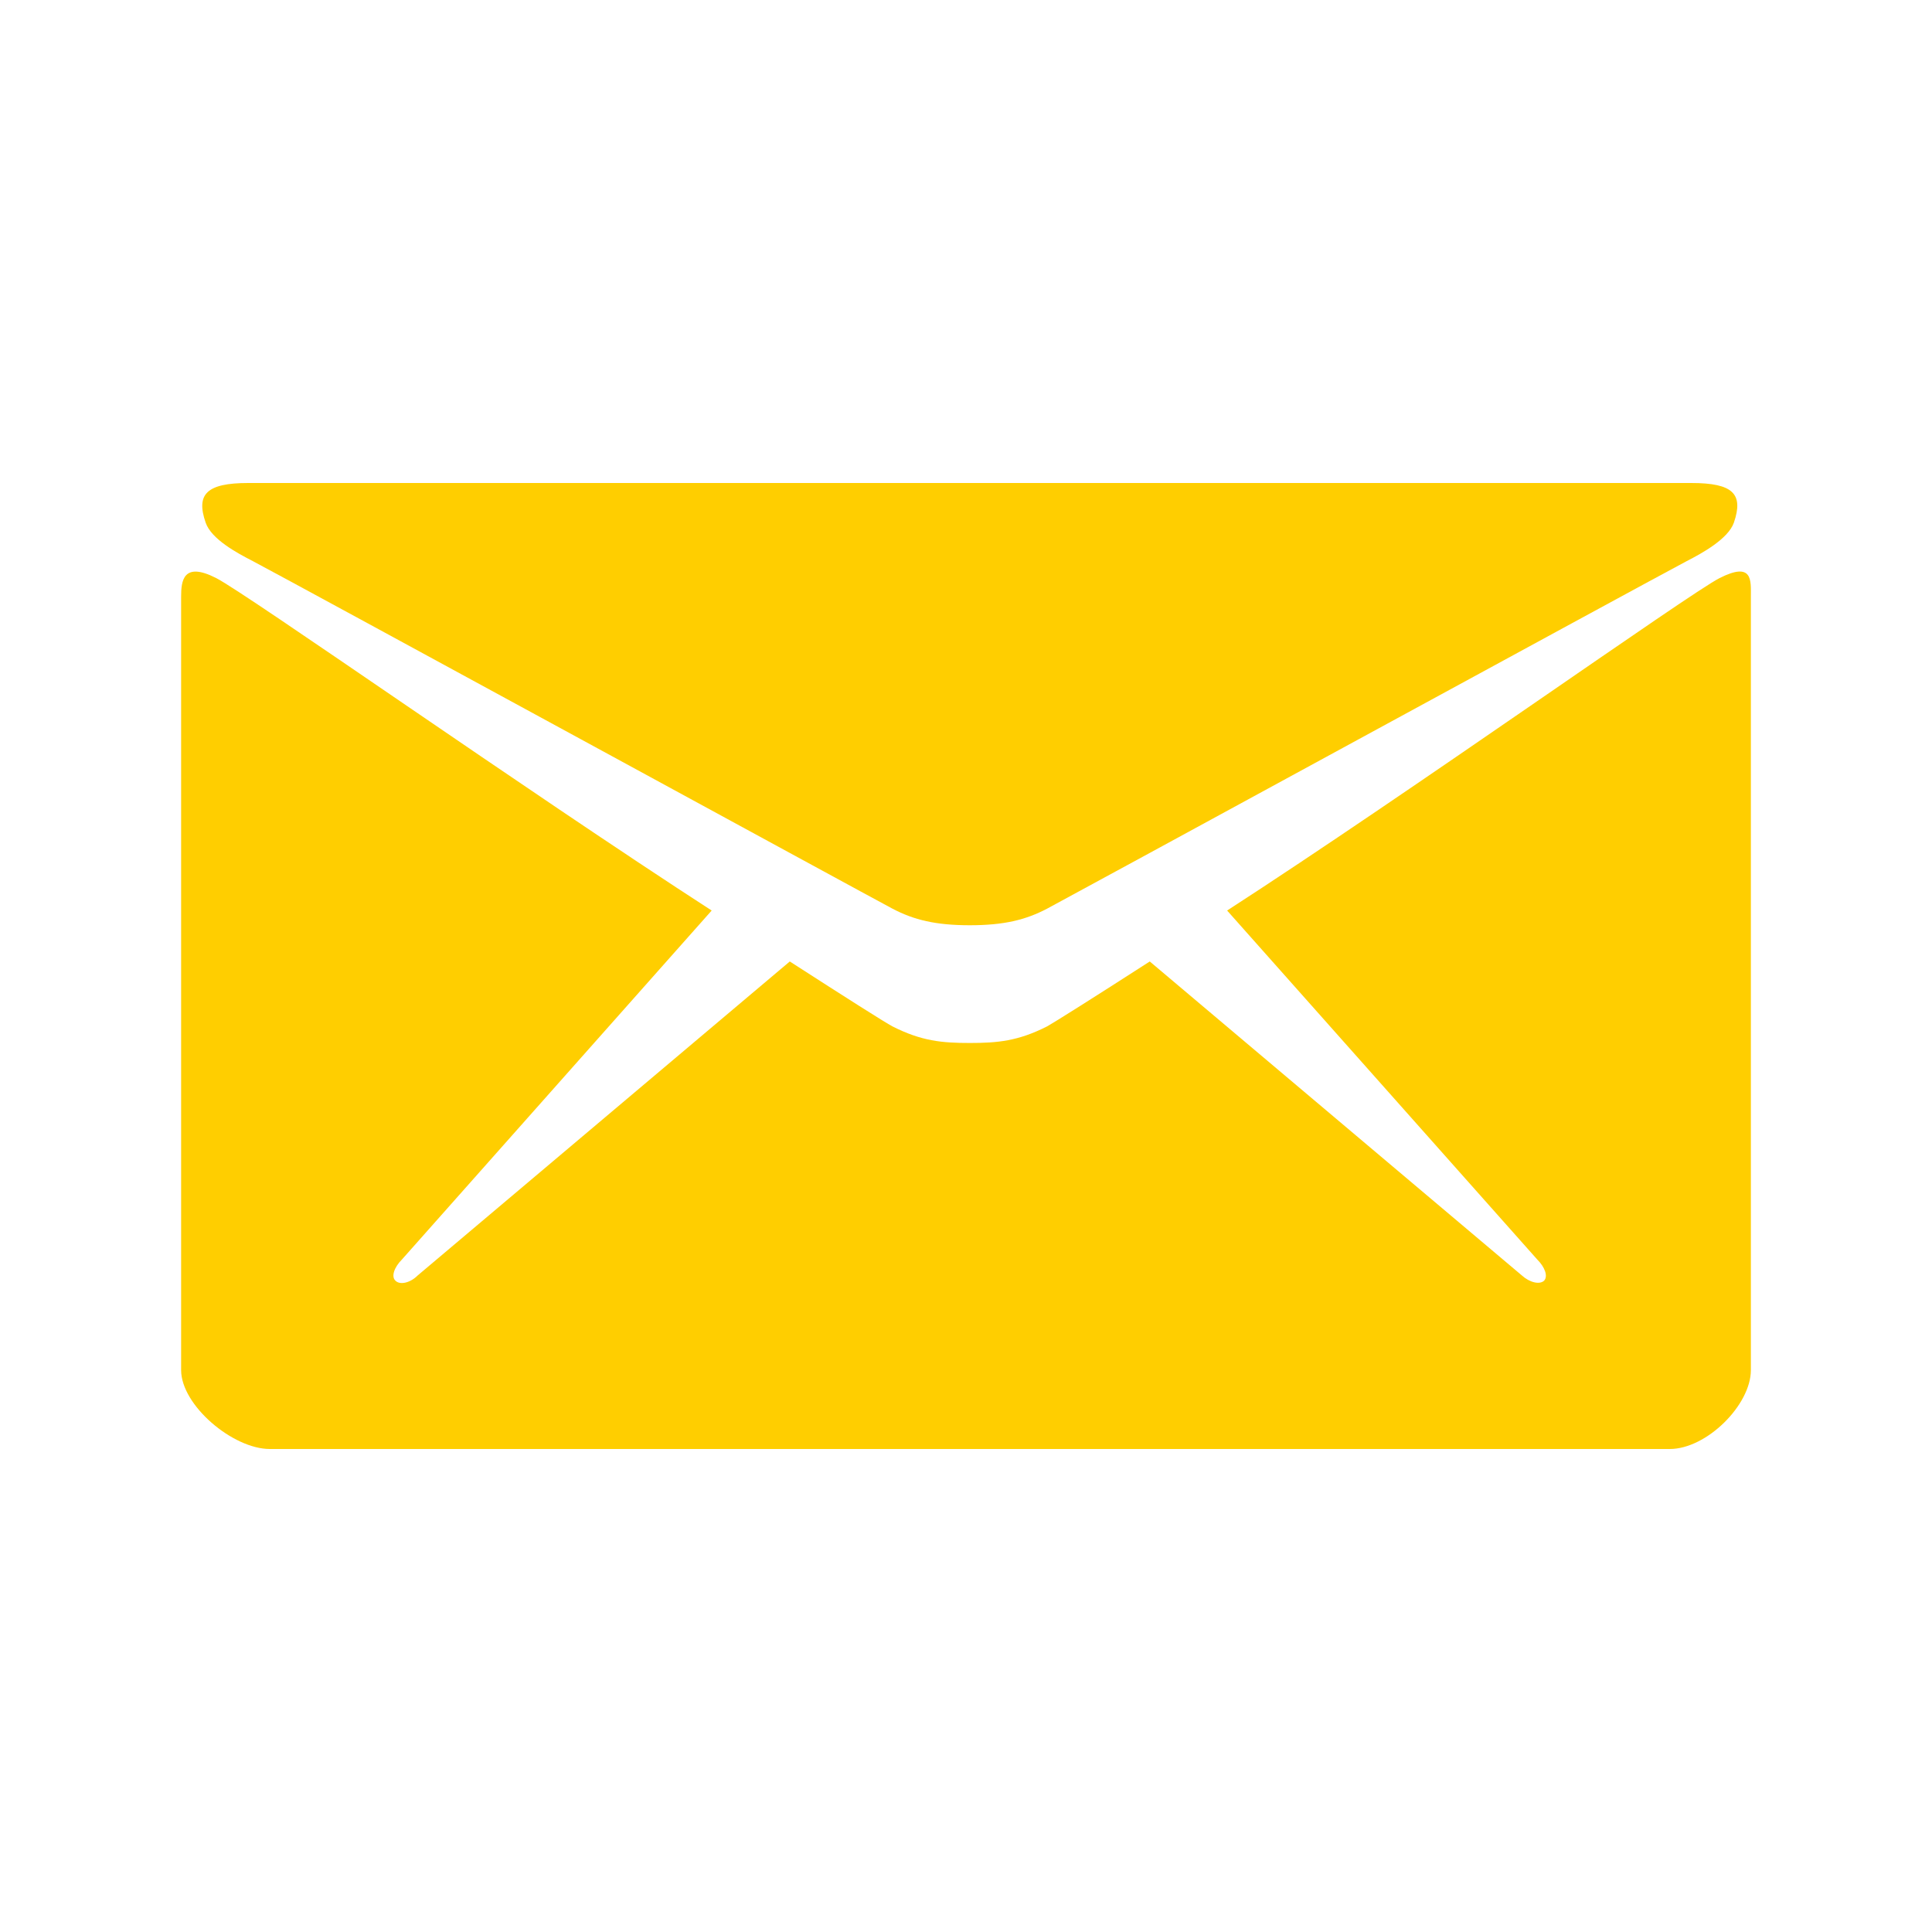
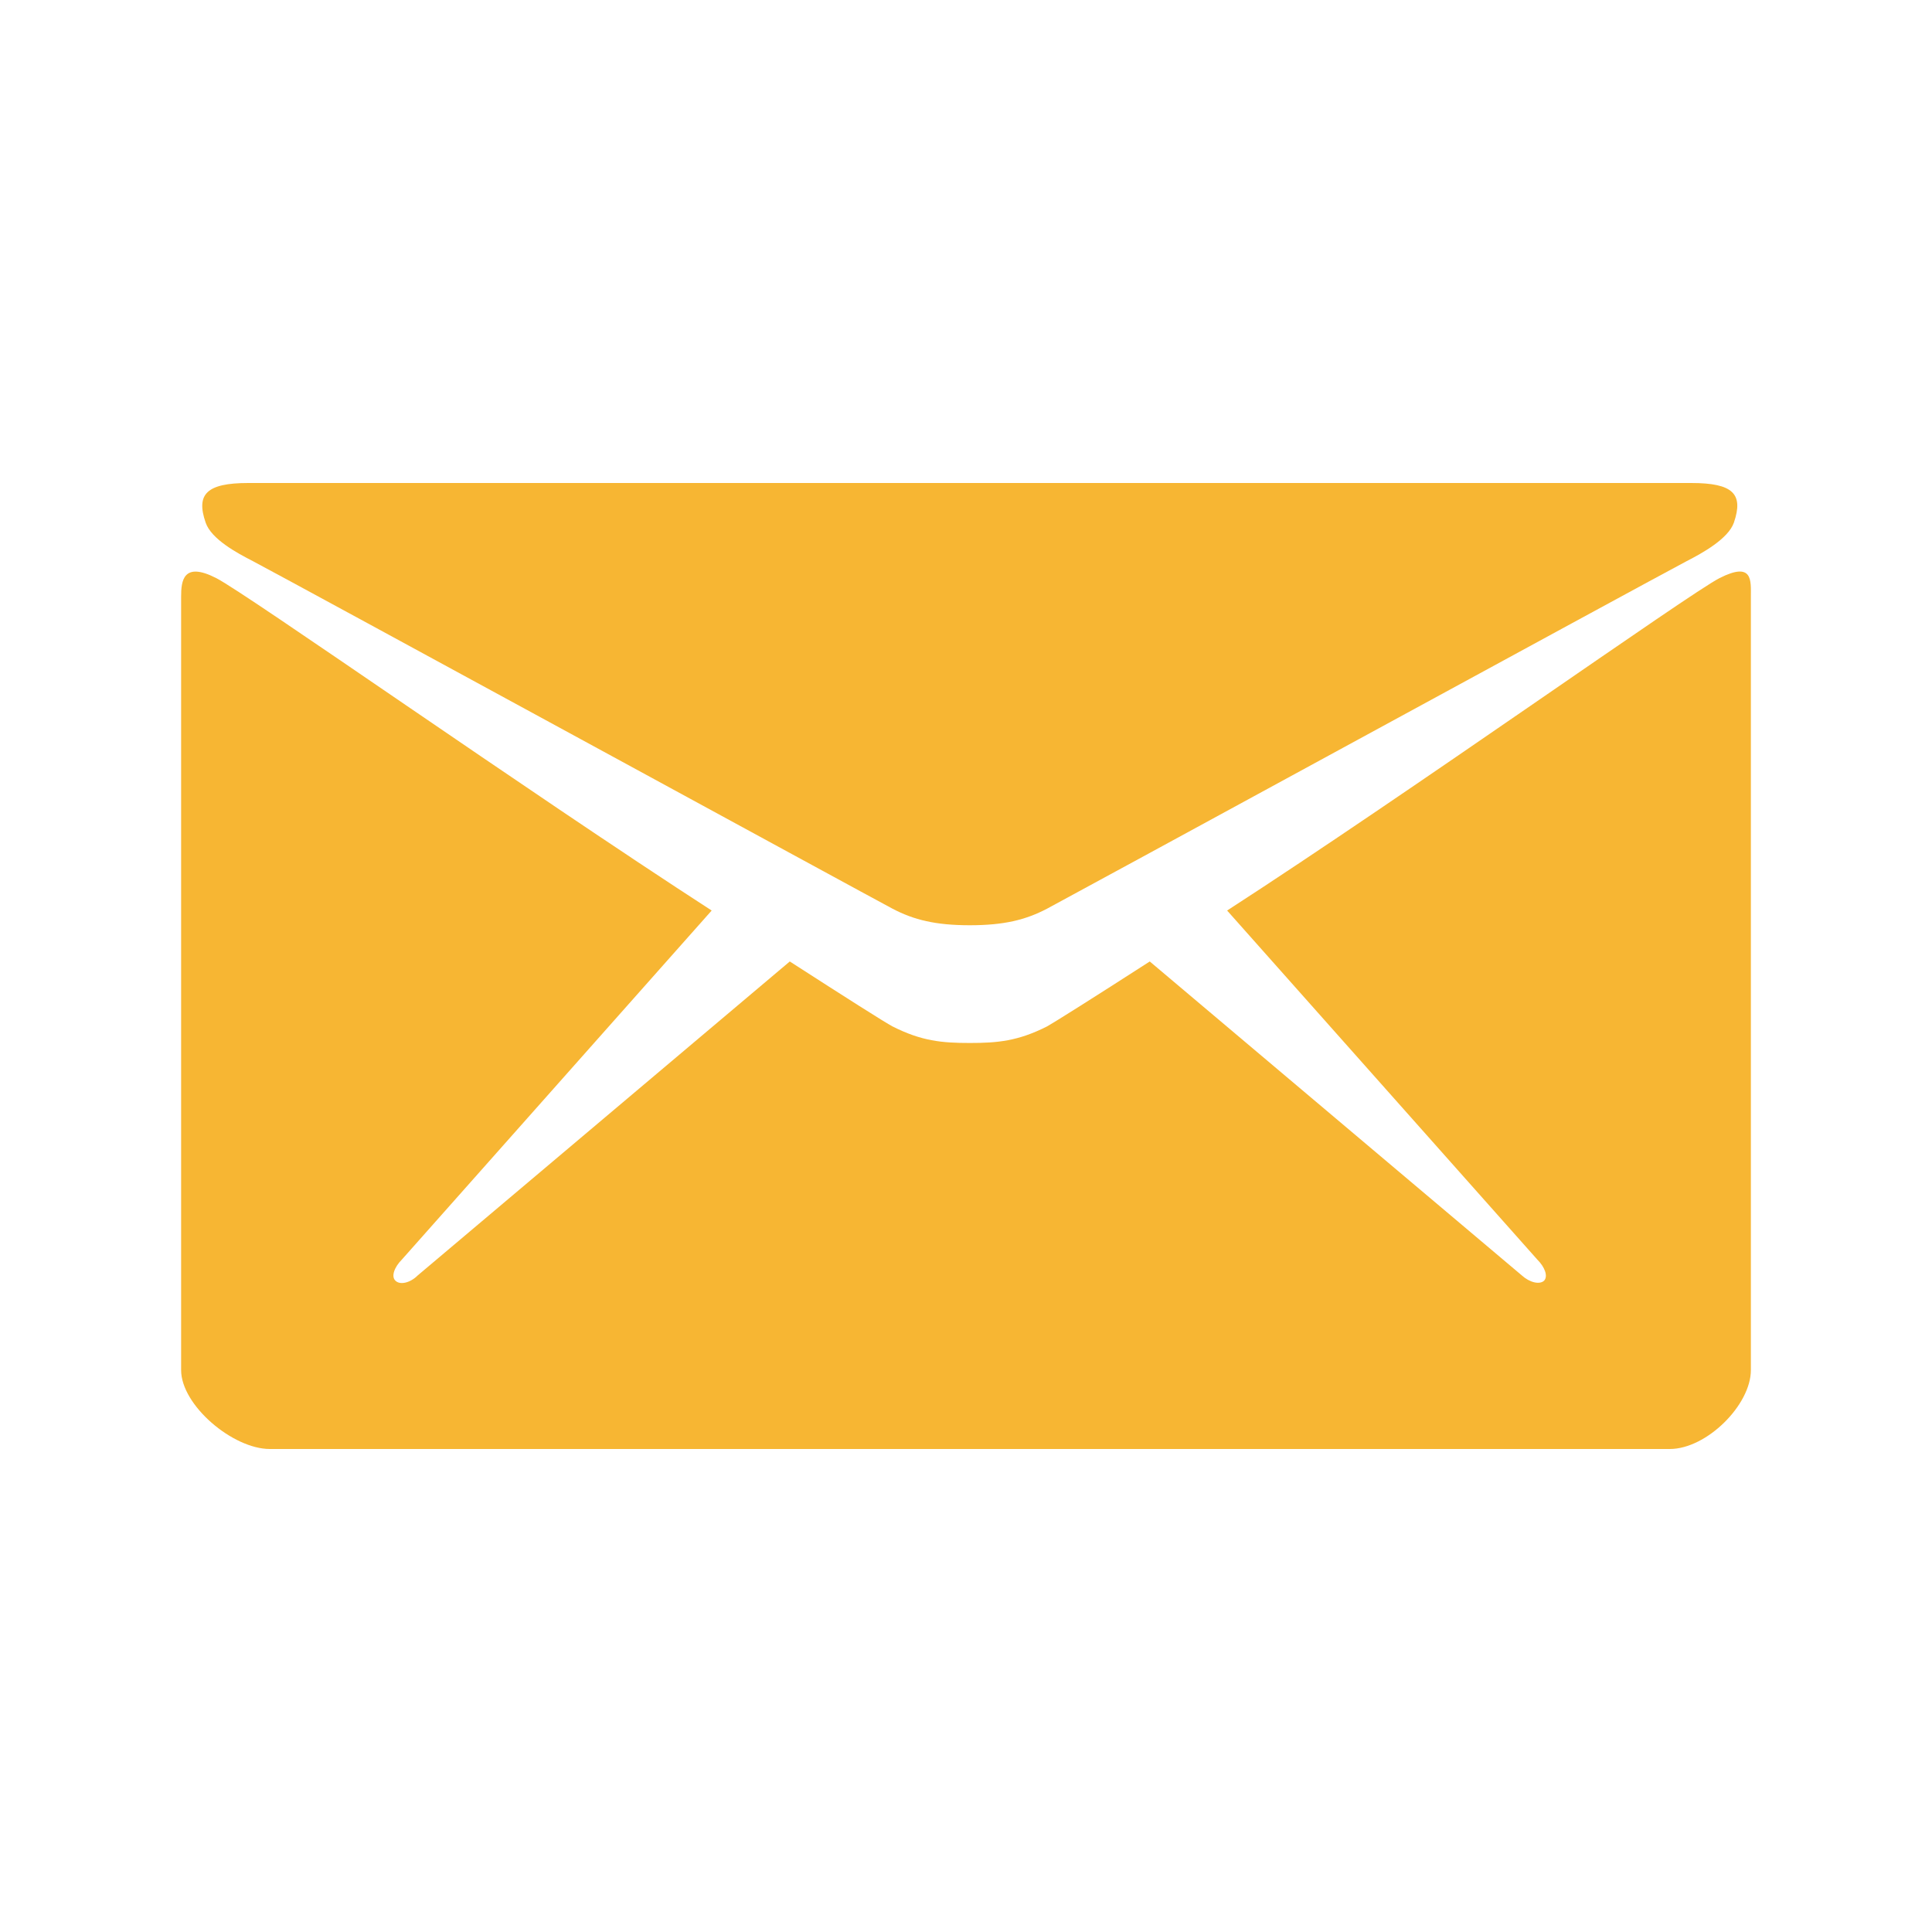
<svg xmlns="http://www.w3.org/2000/svg" version="1.1" id="Layer_1" x="0px" y="0px" viewBox="0 0 512 512" style="enable-background:new 0 0 512 512;" xml:space="preserve">
  <style type="text/css">
- 	.st0{fill:#FFCE00;}
+ 	.st0{fill:#F7B633;}
</style>
  <g>
    <path class="st0" d="M67,148.7c11,5.8,163.8,89.1,169.5,92.1s11.5,4.4,20.5,4.4s14.8-1.4,20.5-4.4S436,154.5,447,148.7   c4.1-2.1,11-5.9,12.5-10.2c2.6-7.6-0.2-10.5-11.3-10.5H257H65.8c-11.1,0-13.9,3-11.3,10.5C56,142.9,62.9,146.6,67,148.7z" />
    <path class="st0" d="M455.7,153.2c-8.2,4.2-81.8,56.6-130.5,88.1l82.2,92.5c2,2,2.9,4.4,1.8,5.6c-1.2,1.1-3.8,0.5-5.9-1.4   l-98.6-83.2c-14.9,9.6-25.4,16.2-27.2,17.2c-7.7,3.9-13.1,4.4-20.5,4.4s-12.8-0.5-20.5-4.4c-1.9-1-12.3-7.6-27.2-17.2L110.7,338   c-2,2-4.7,2.6-5.9,1.4c-1.2-1.1-0.3-3.6,1.7-5.6l82.1-92.5c-48.7-31.5-123.1-83.9-131.3-88.1c-8.8-4.5-9.3,0.8-9.3,4.9   c0,4.1,0,205,0,205c0,9.3,13.7,20.9,23.5,20.9H257h185.5c9.8,0,21.5-11.7,21.5-20.9c0,0,0-201,0-205   C464,153.9,464.6,148.7,455.7,153.2z" />
  </g>
</svg>
